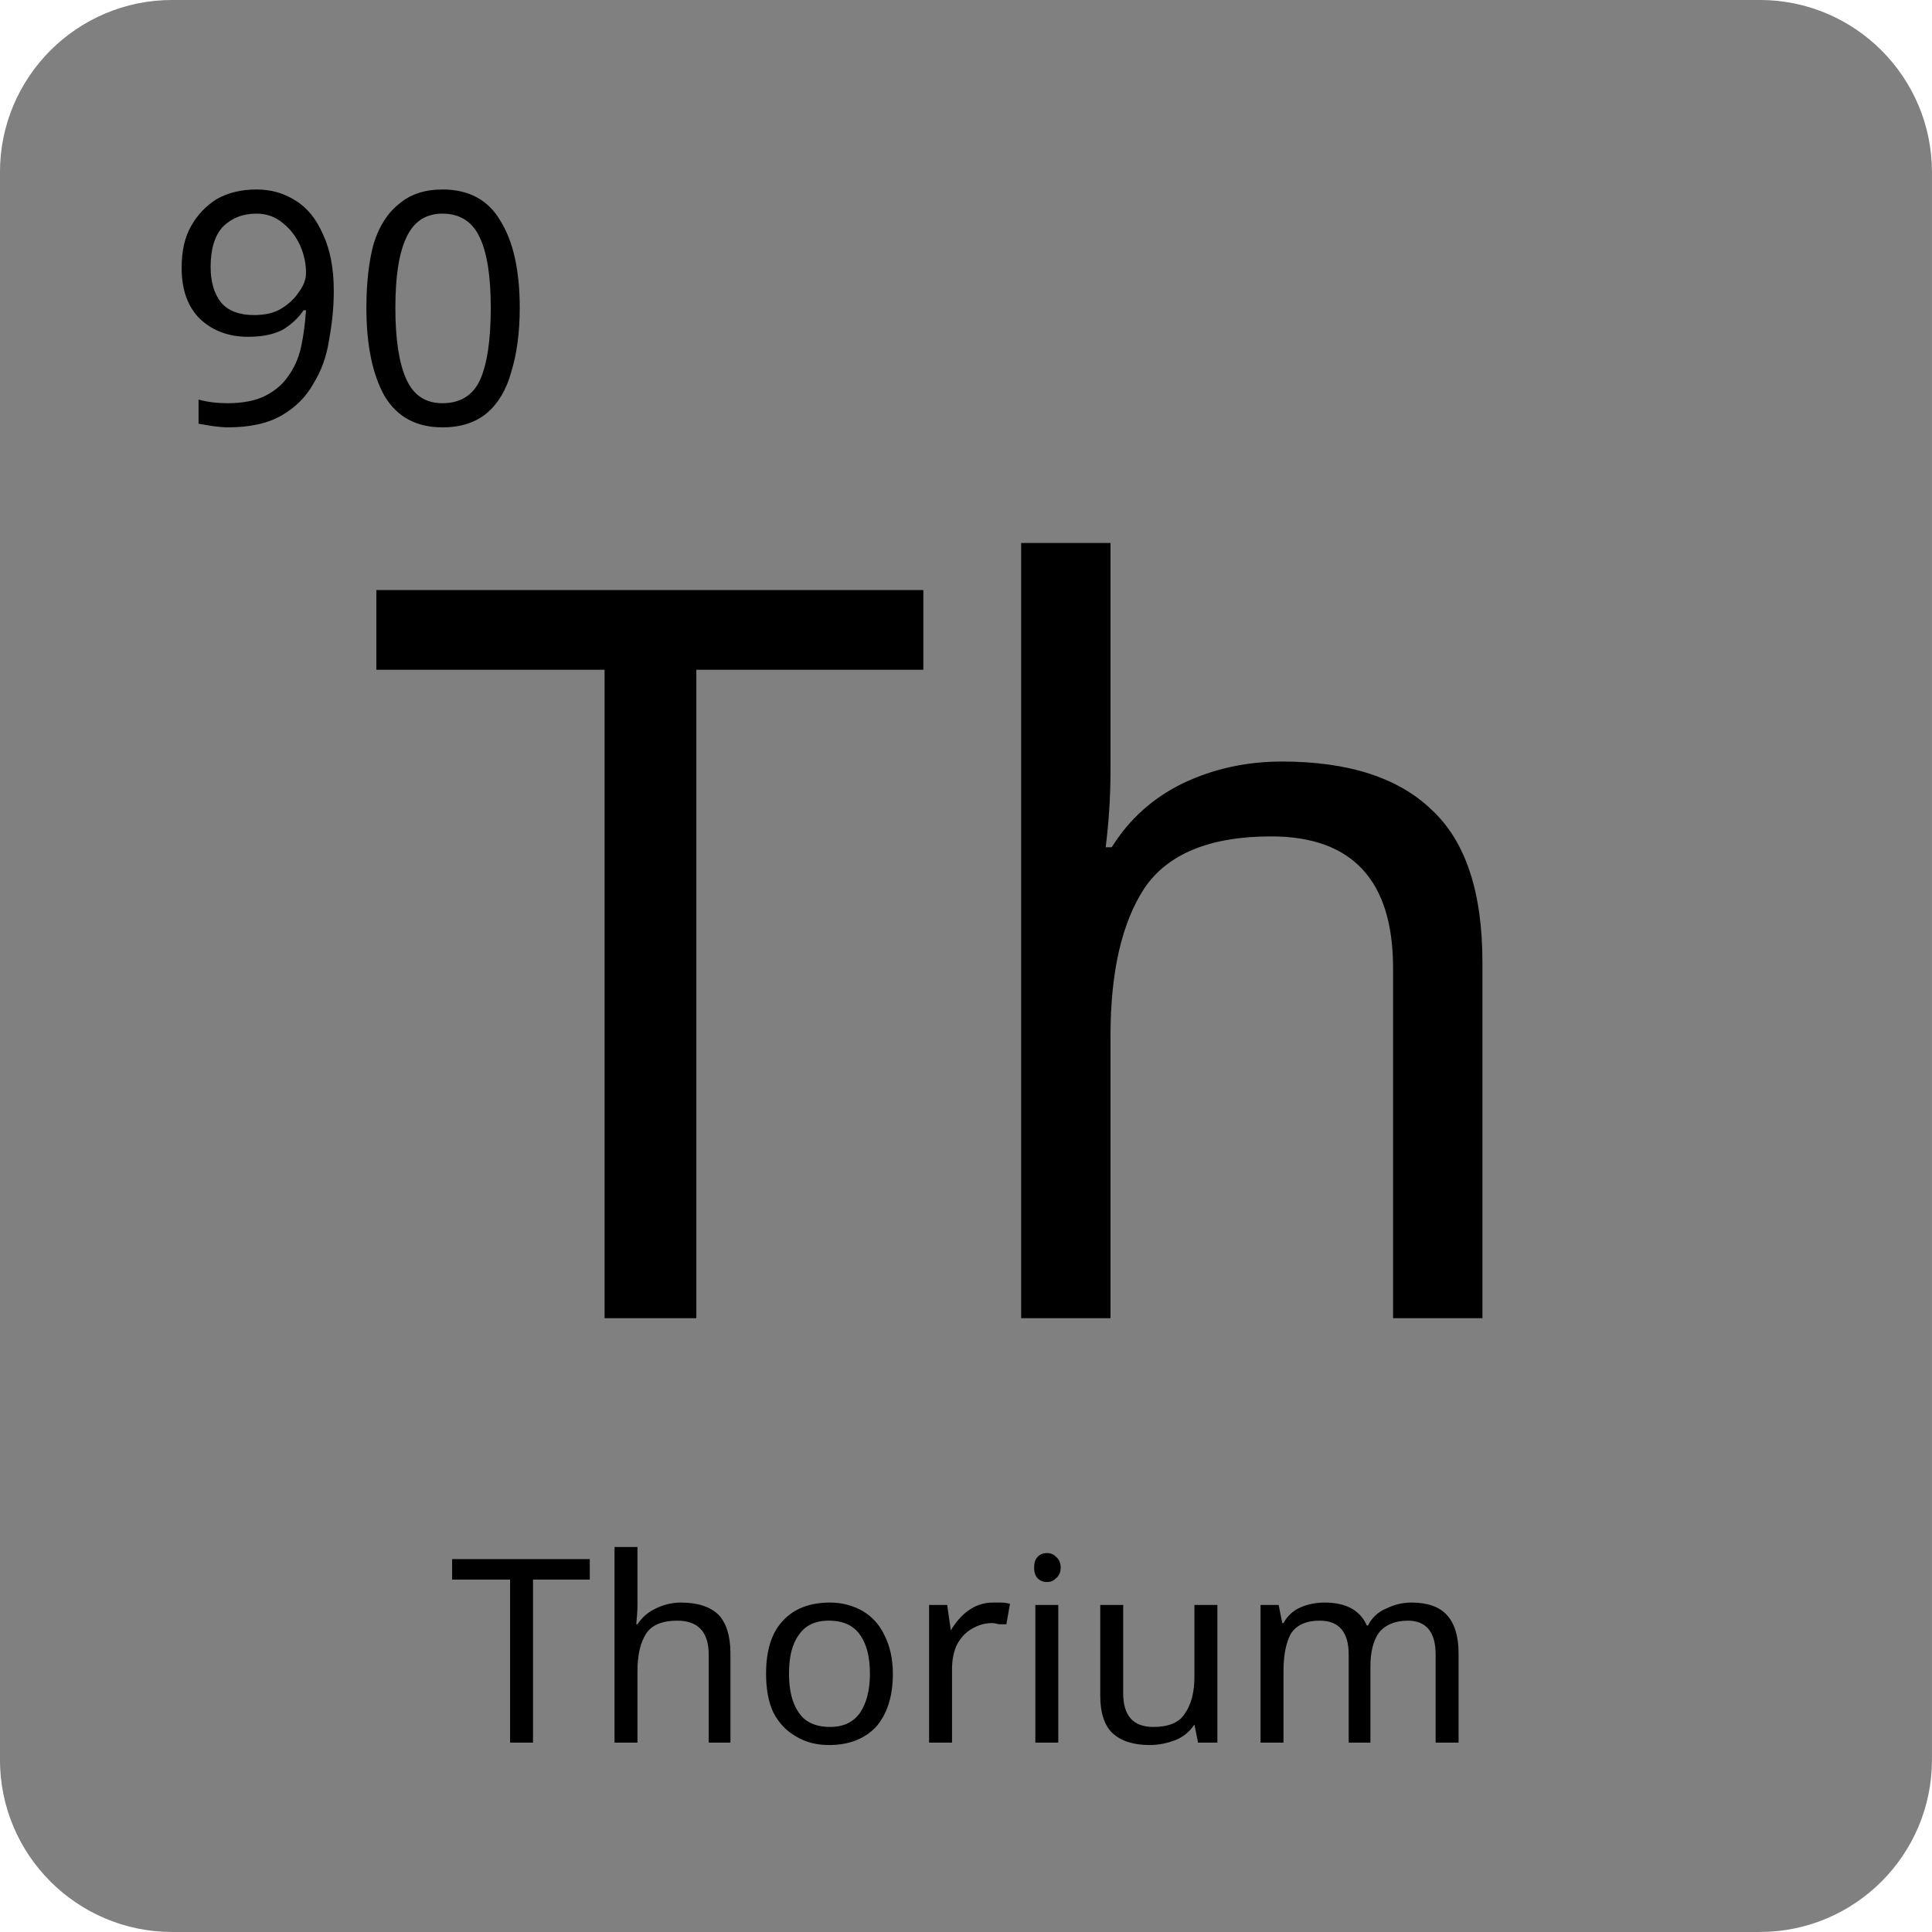
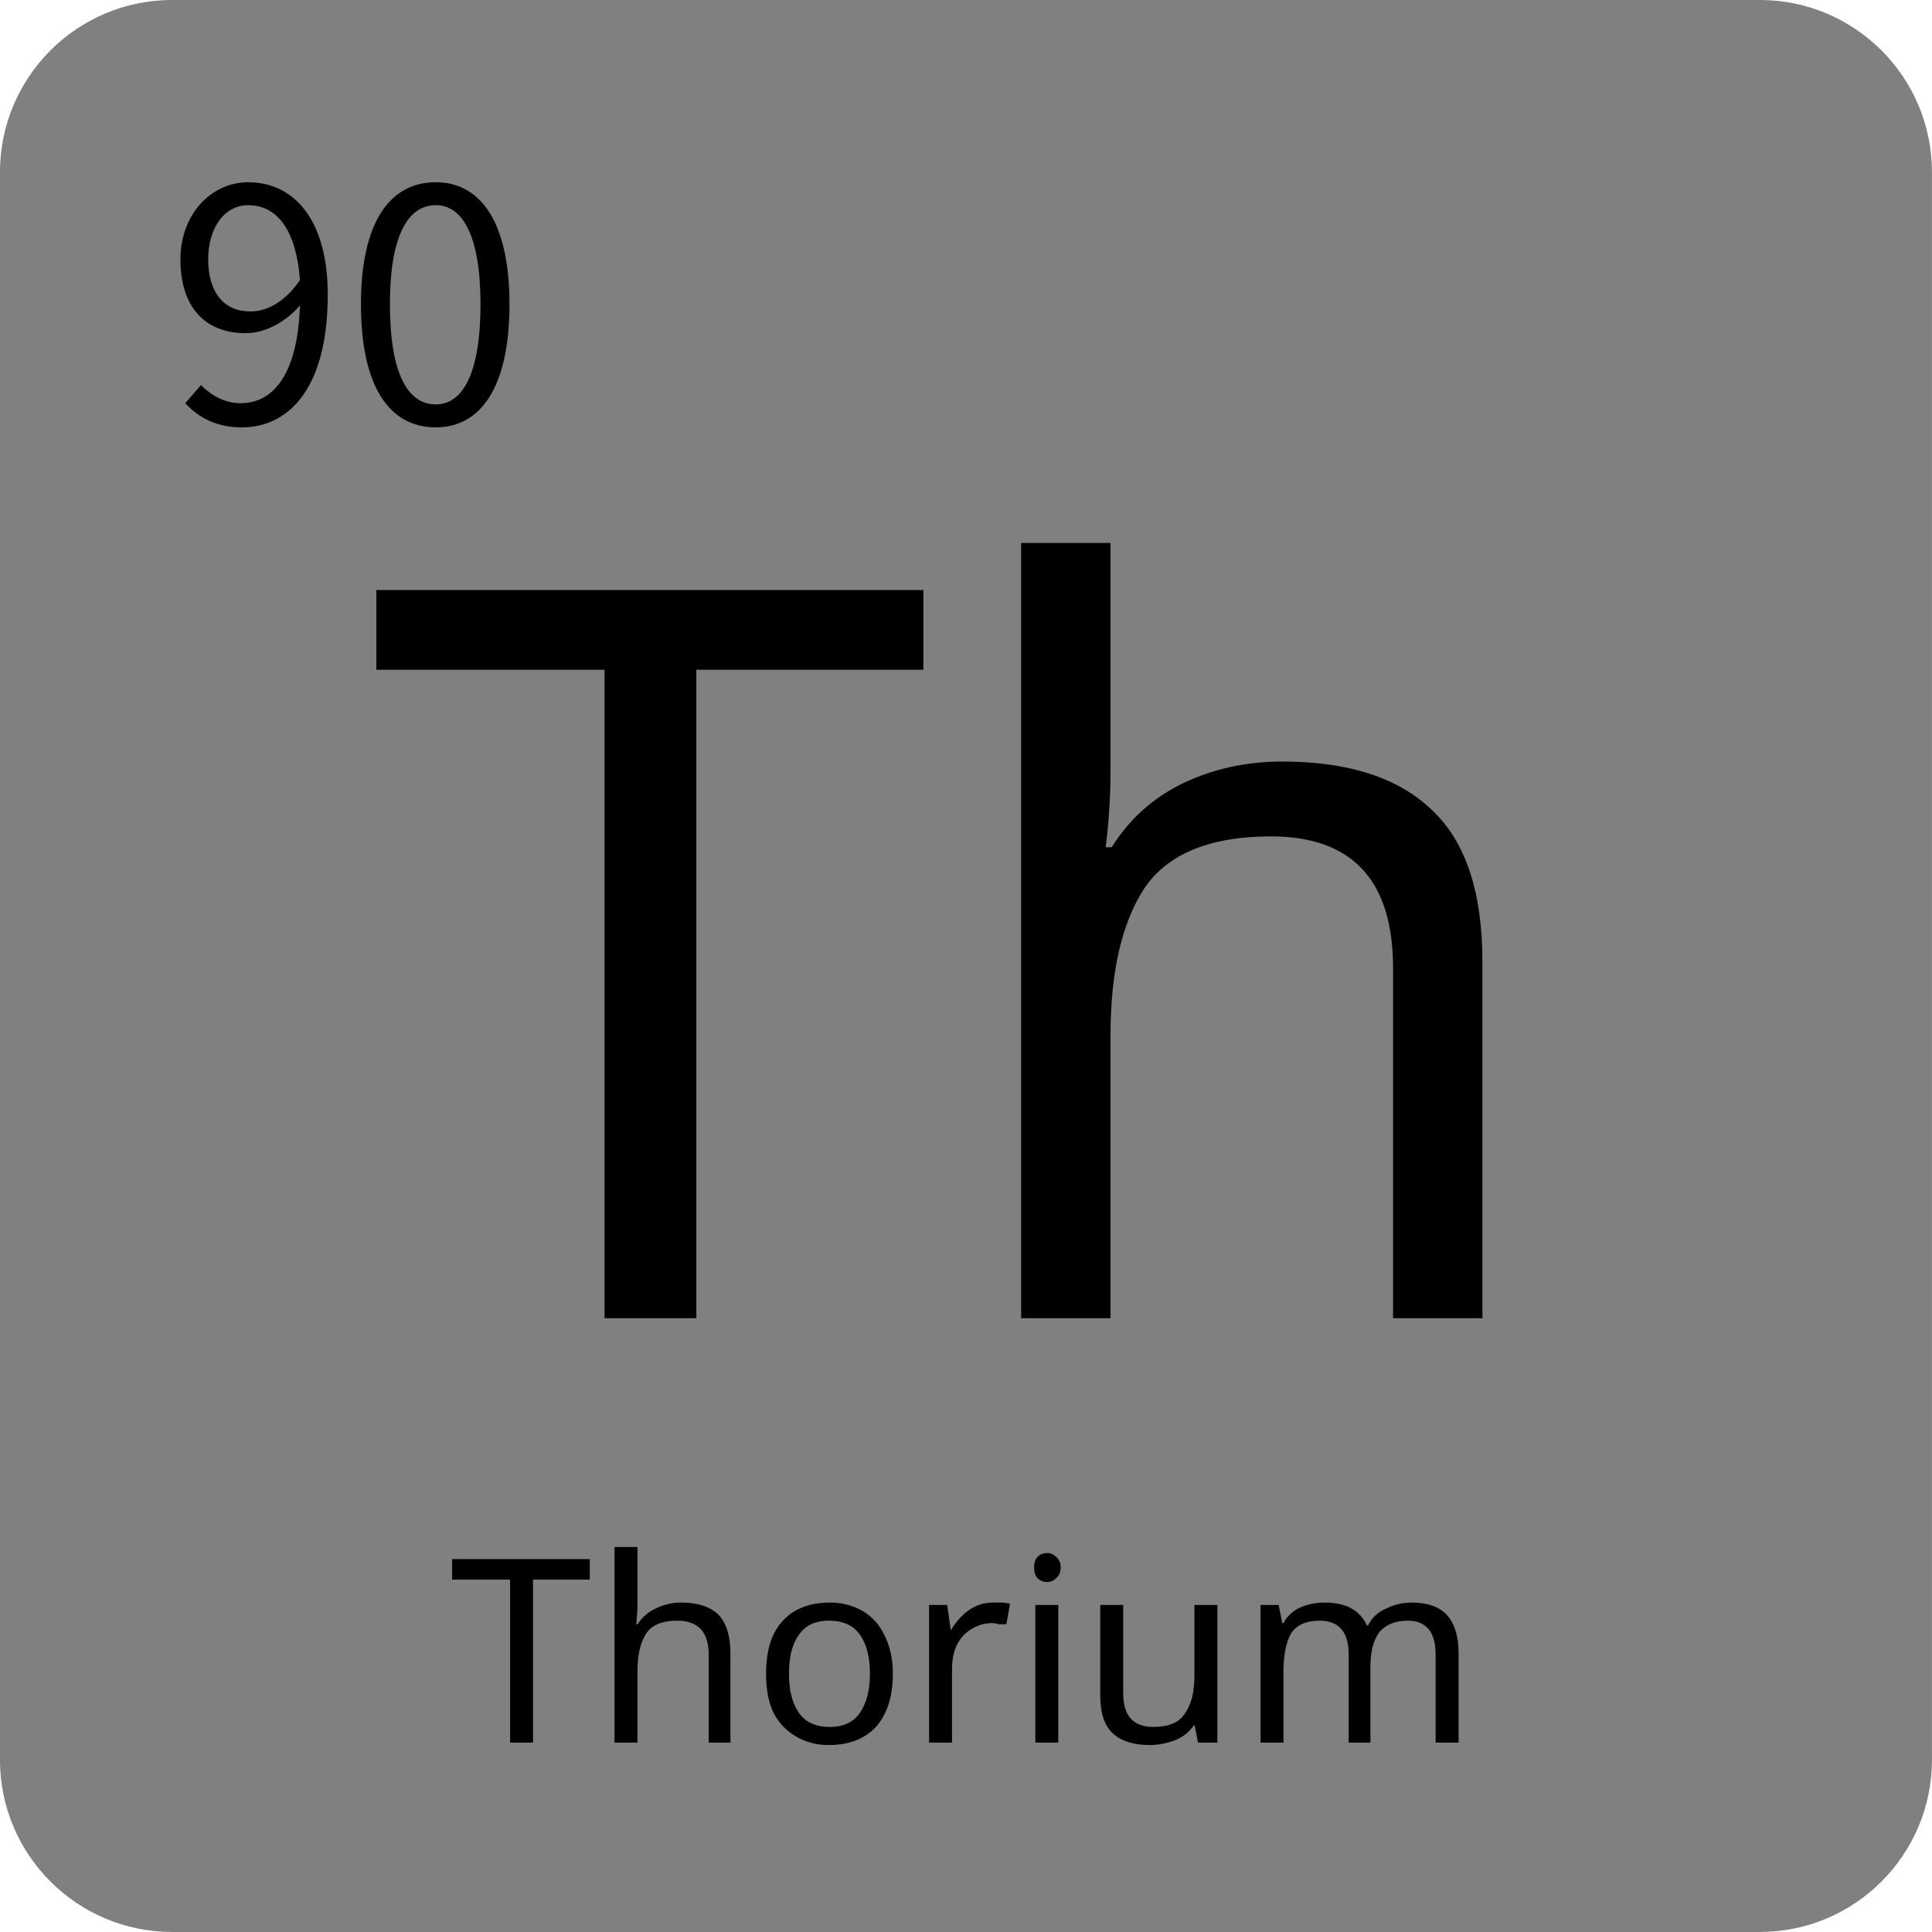
<svg height="30mm" viewBox="0 0 30 30" width="30mm">
  <g transform="matrix(1.2 0 0 1.2 -48.98572 -91.45)">
    <rect fill="gray" height="25" rx="2.229" ry="2.229" width="25" x="40.821" y="76.208" />
    <text font-family="sans-serif" font-size="13.208" font-weight="400" letter-spacing="0" stroke-width=".182" style="line-height:1.25" text-anchor="middle" word-spacing="0" x="53.321" y="92.862">
      <tspan id="sym" style="text-align:center" x="53.321" y="93.262"> Th </tspan>
    </text>
-     <text font-family="sans-serif" font-size="4.182" font-weight="400" letter-spacing="0" stroke-width=".165" style="line-height:1.25" word-spacing="0" x="43.97" y="81.692">
-       <tspan id="number" x="42.97" y="81.692">90</tspan>
+     <text font-family="courier" font-size="4.182" font-weight="400" letter-spacing="0" stroke-width=".165" style="line-height:1.25" word-spacing="0" x="43.97" y="81.692">
+       <tspan font-family="Noto Sans CJK JP" id="number" style="-inkscape-font-specification:'Noto Sans CJK JP'" x="42.97" y="81.692">90</tspan>
    </text>
    <text font-family="Padauk Book" font-size="3.962" font-weight="400" letter-spacing="0" stroke-width=".165" style="line-height:1.25" word-spacing="0" x="53.303" y="98.755">
      <tspan font-family="Noto Color Emoji" font-size="3.328" id="name" text-anchor="middle" x="53.303" y="98.755"> Thorium</tspan>
    </text>
  </g>
</svg>
